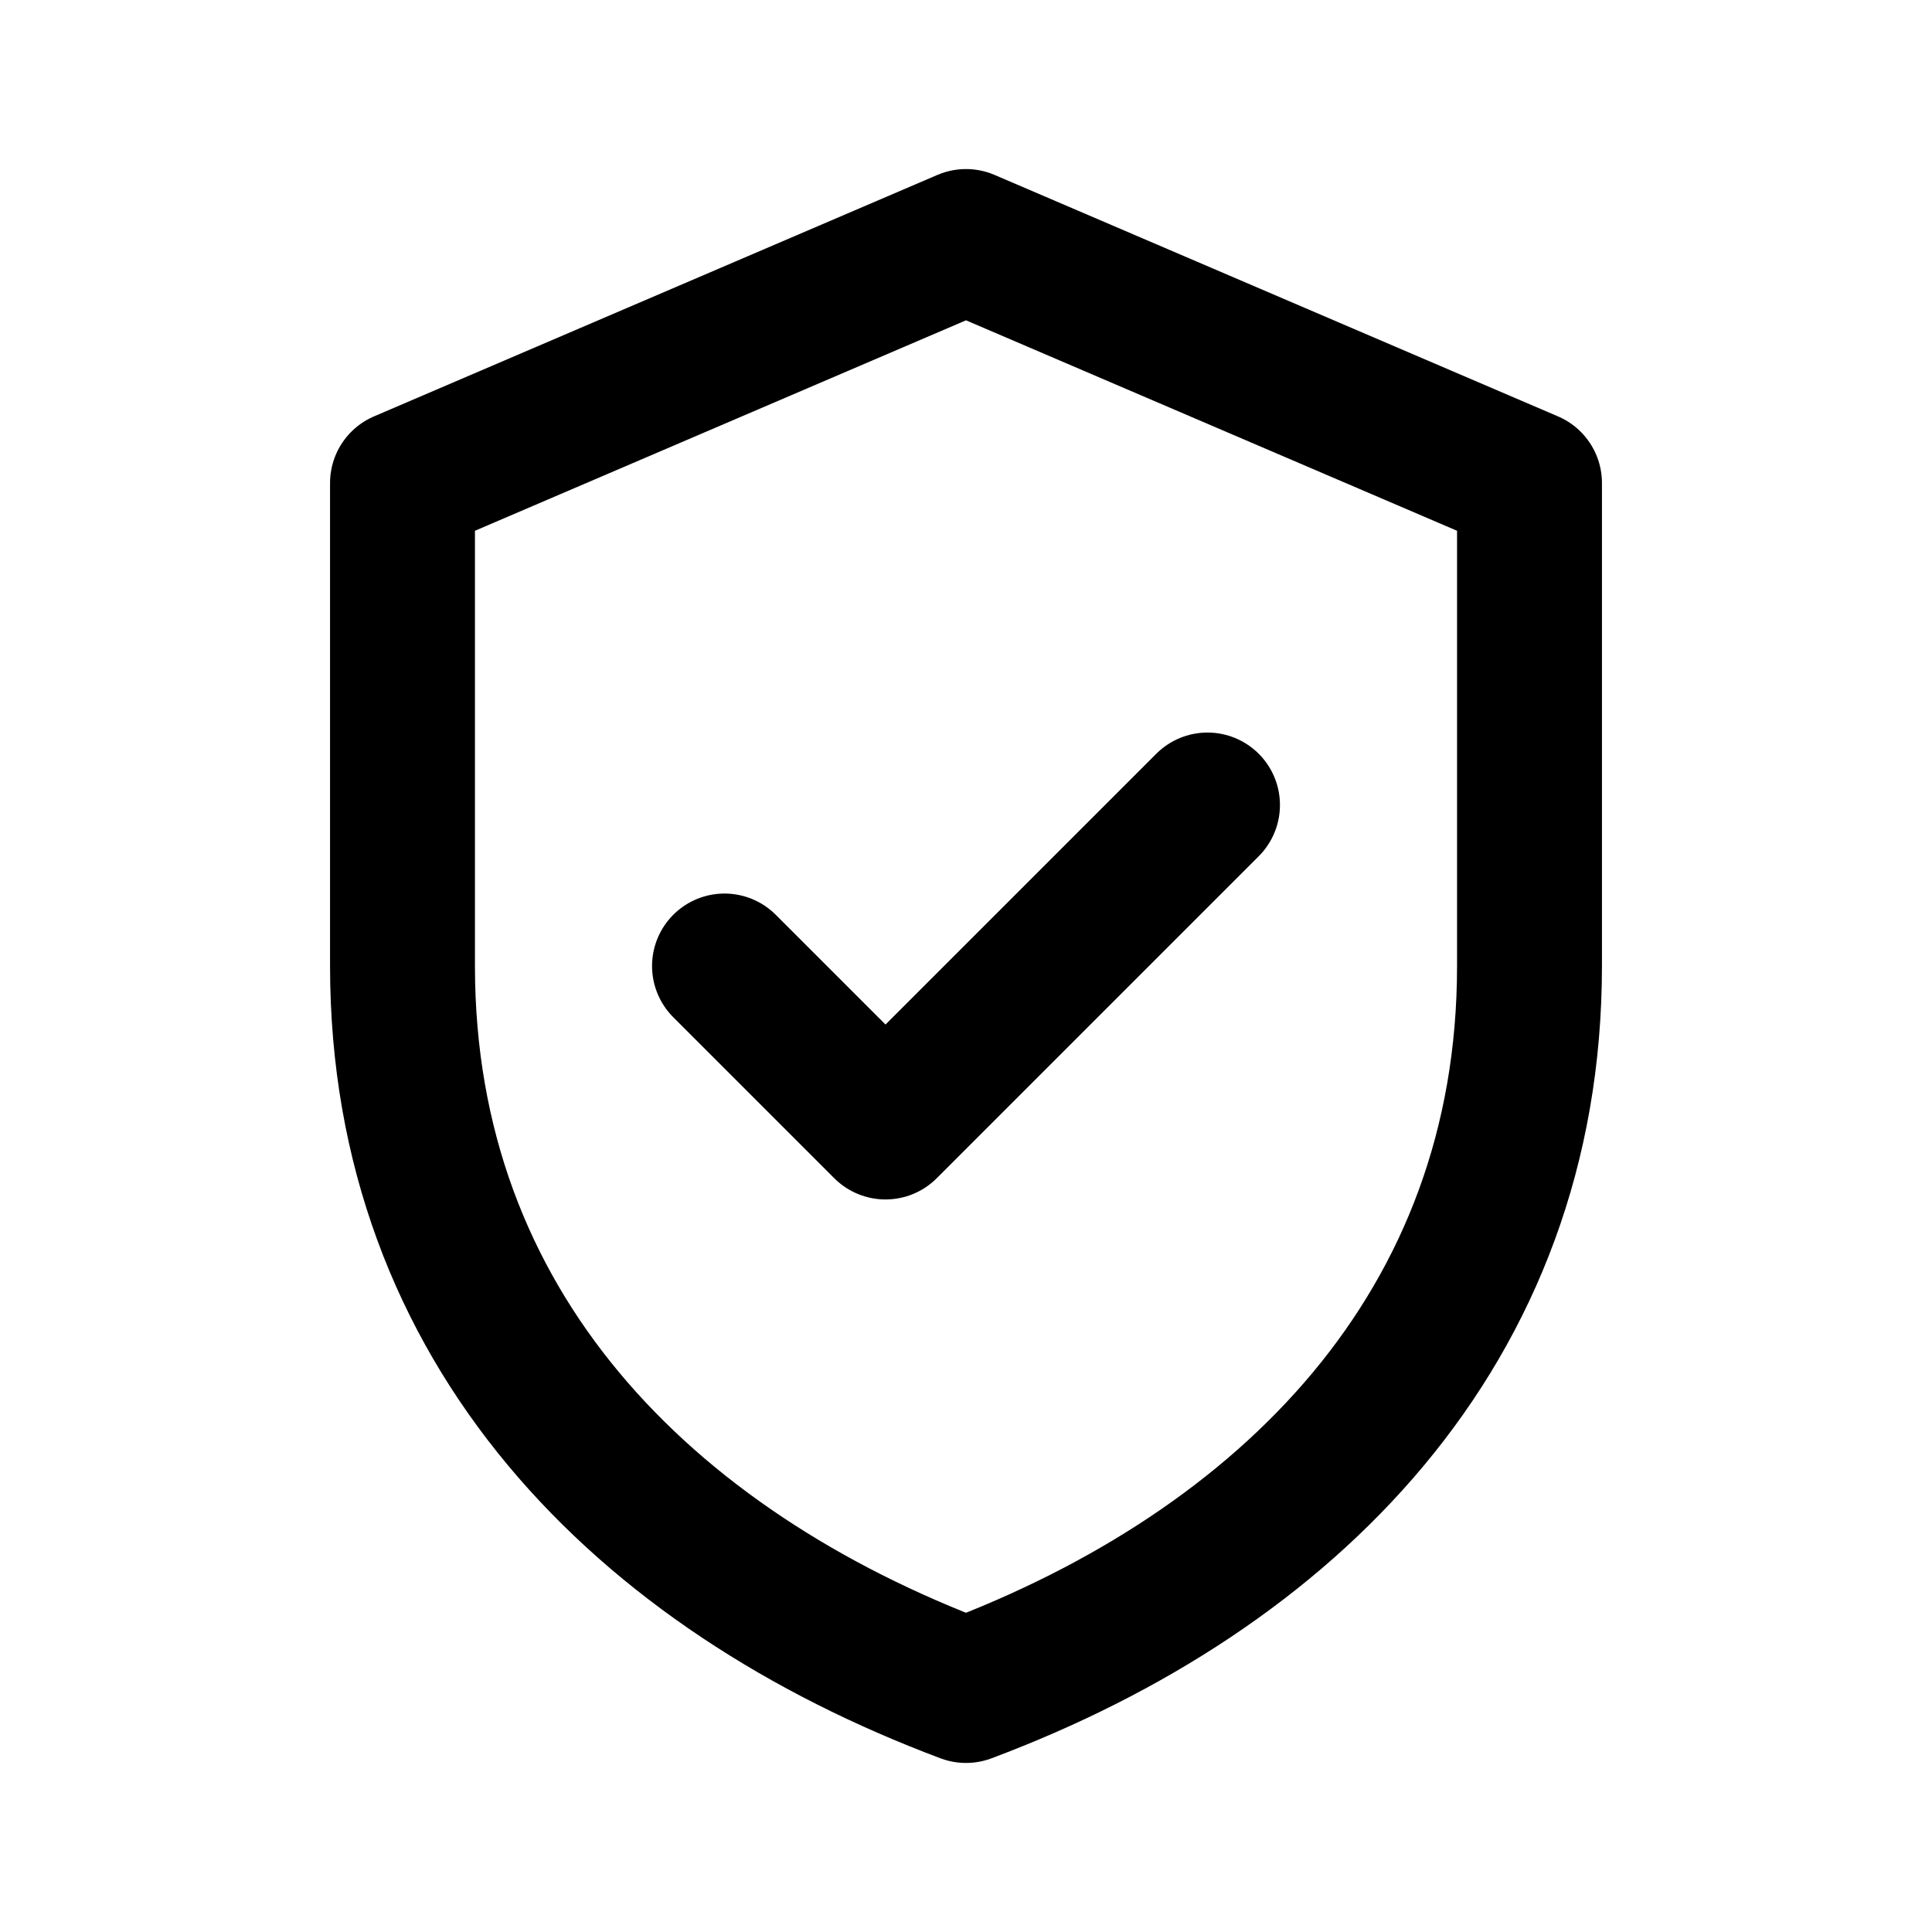
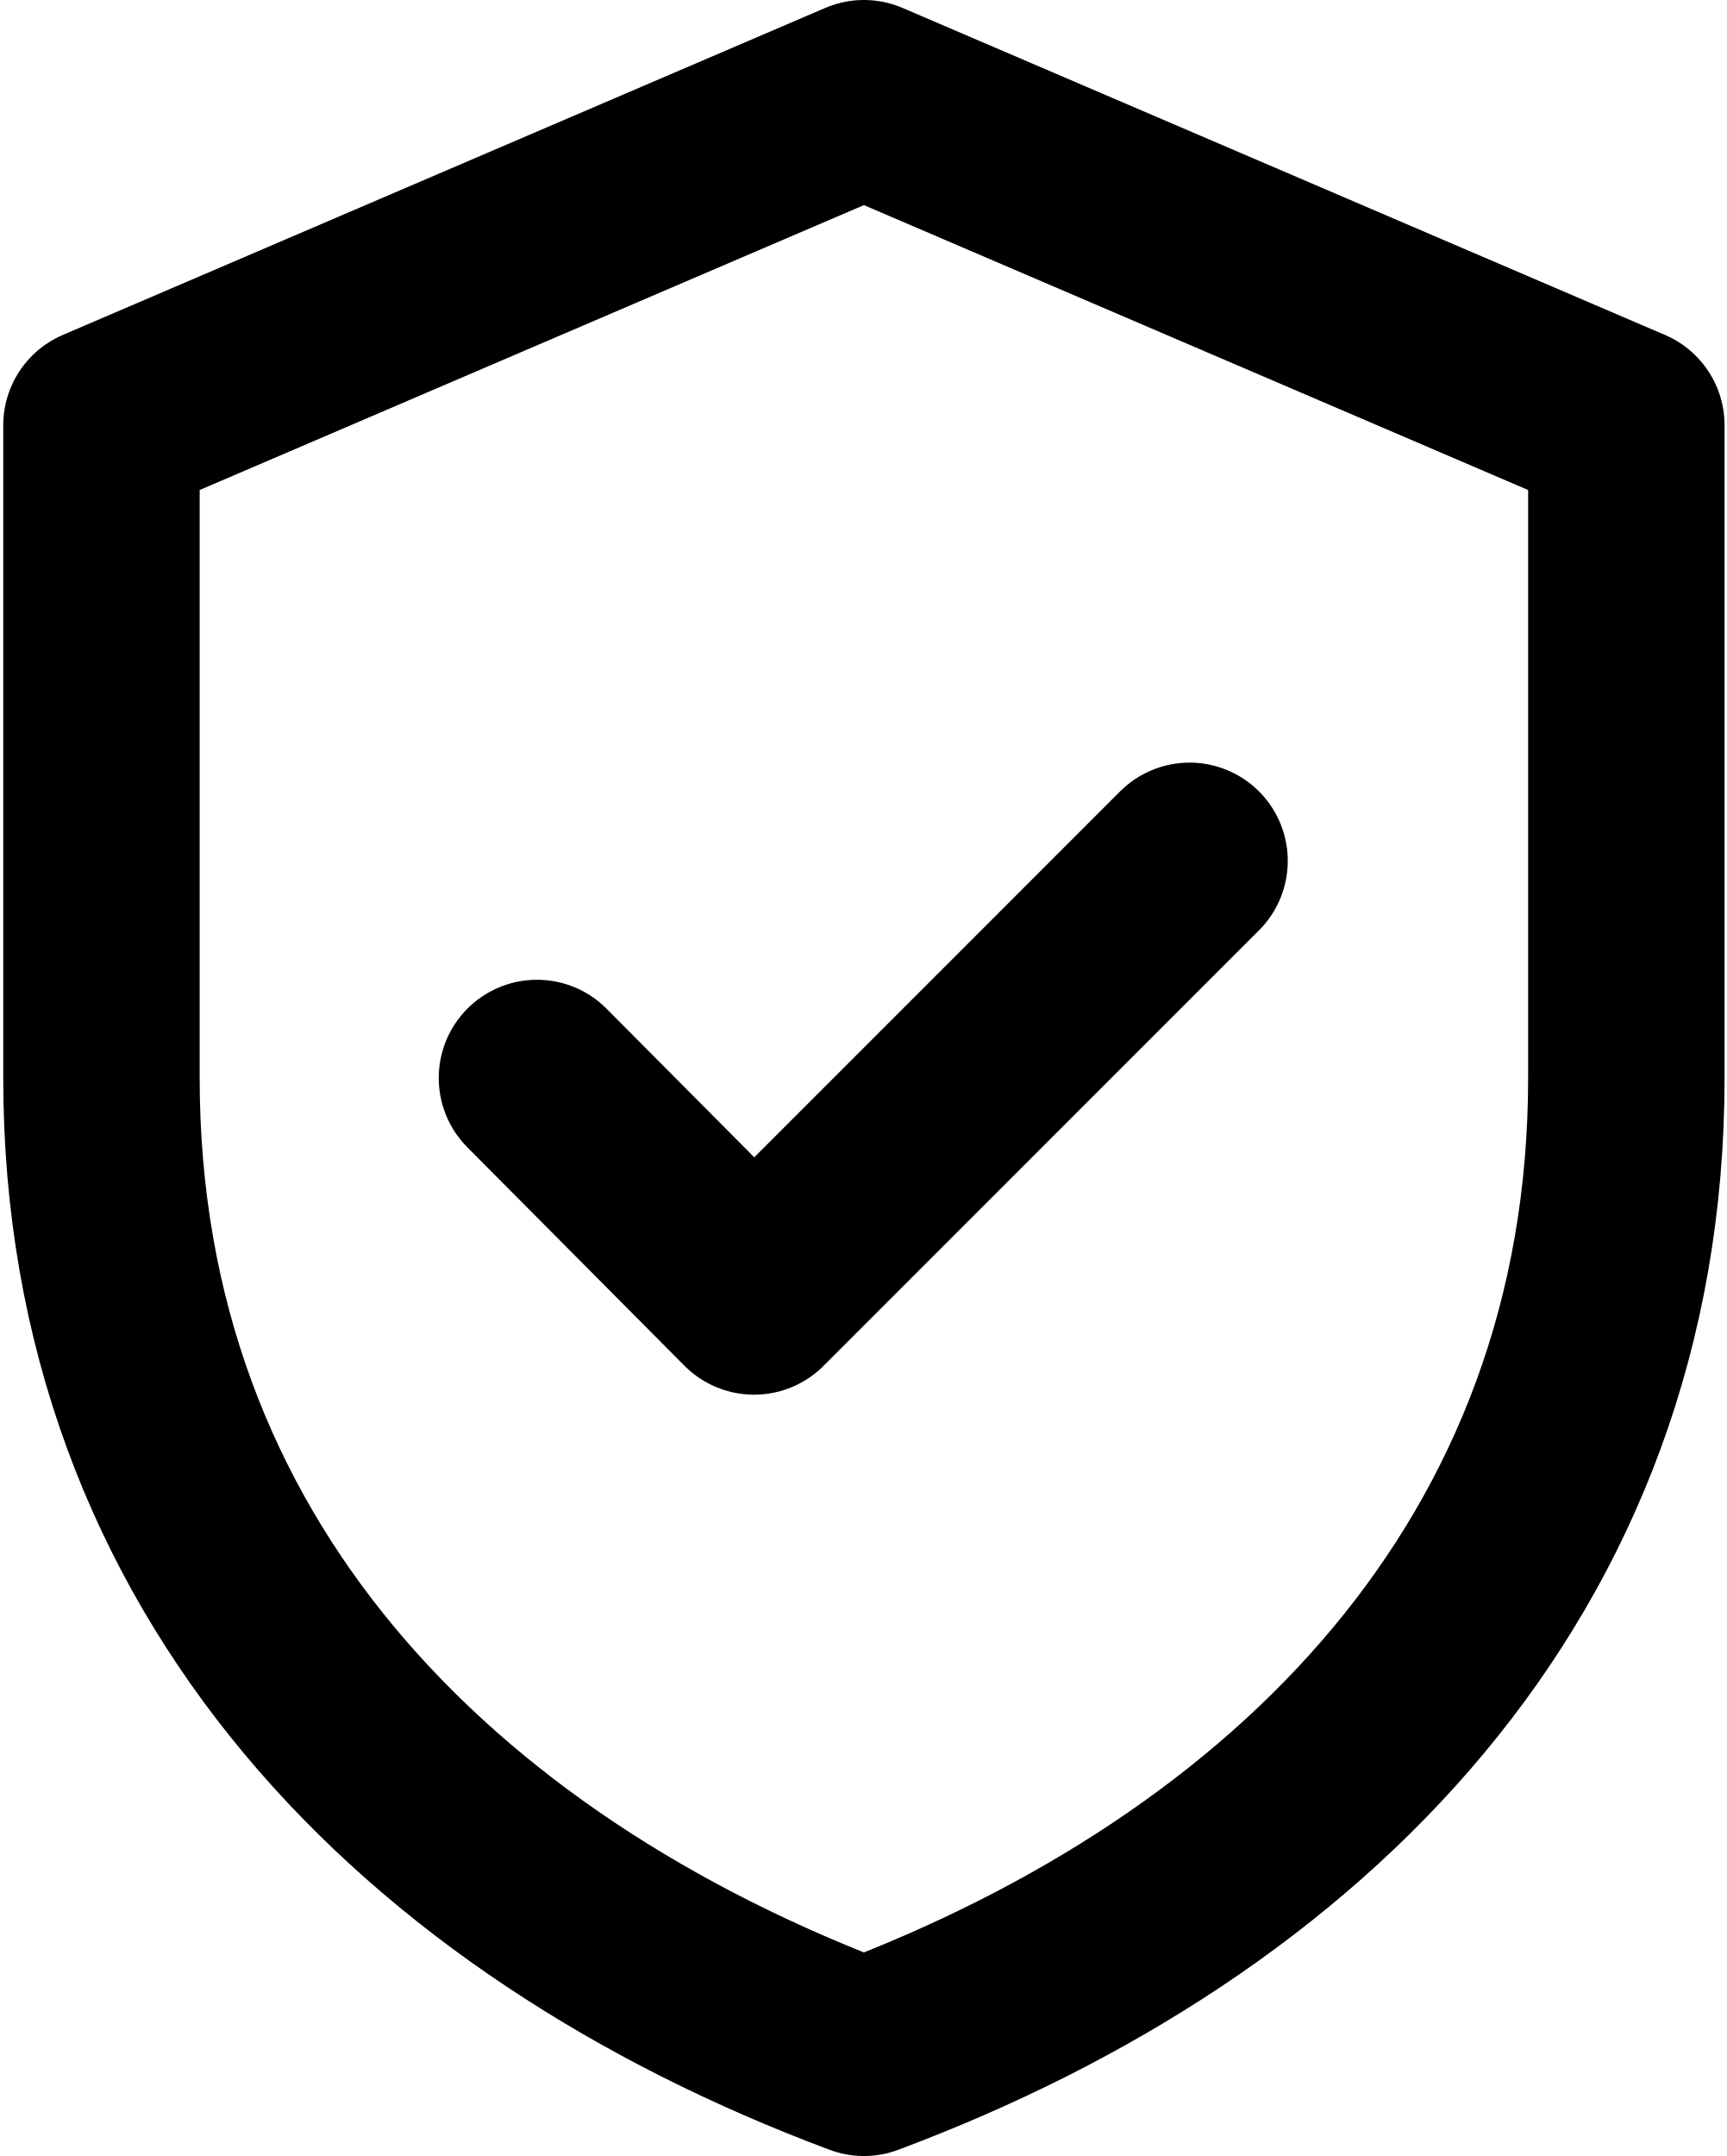
- <svg xmlns="http://www.w3.org/2000/svg" viewBox="0 0 24 24" fill="none" stroke="currentColor" stroke-width="1.8" stroke-linecap="round" stroke-linejoin="round">
-   <path d="M12 3l7 3v6c0 4.5-3 7.5-7 9-4-1.5-7-4.5-7-9V6l7-3z" />
-   <path d="M9 12l2 2 4-4" />
+ <svg xmlns="http://www.w3.org/2000/svg" xml:space="preserve" width="0.165in" height="0.206in" version="1.1" style="shape-rendering:geometricPrecision; text-rendering:geometricPrecision; image-rendering:optimizeQuality; fill-rule:evenodd; clip-rule:evenodd" viewBox="0 0 13.31 16.68">
+   <defs>
+     <style type="text/css">
+    
+     .str0 {stroke:black;stroke-width:1.52;stroke-linecap:round;stroke-linejoin:round;stroke-miterlimit:2.613}
+     .fil0 {fill:none}
+    
+   </style>
+   </defs>
+   <g id="Layer_x0020_1">
+     <g id="_2951048118880">
+       <path class="fil0 str0" d="M6.66 0.76l5.9 2.53 0 5.05c0,3.79 -2.53,6.32 -5.9,7.58 -3.37,-1.26 -5.9,-3.79 -5.9,-7.58l0 -5.05 5.9 -2.53z" />
+       <polyline class="fil0 str0" points="4.13,8.34 5.81,10.03 9.18,6.66 " />
+     </g>
+   </g>
</svg>
